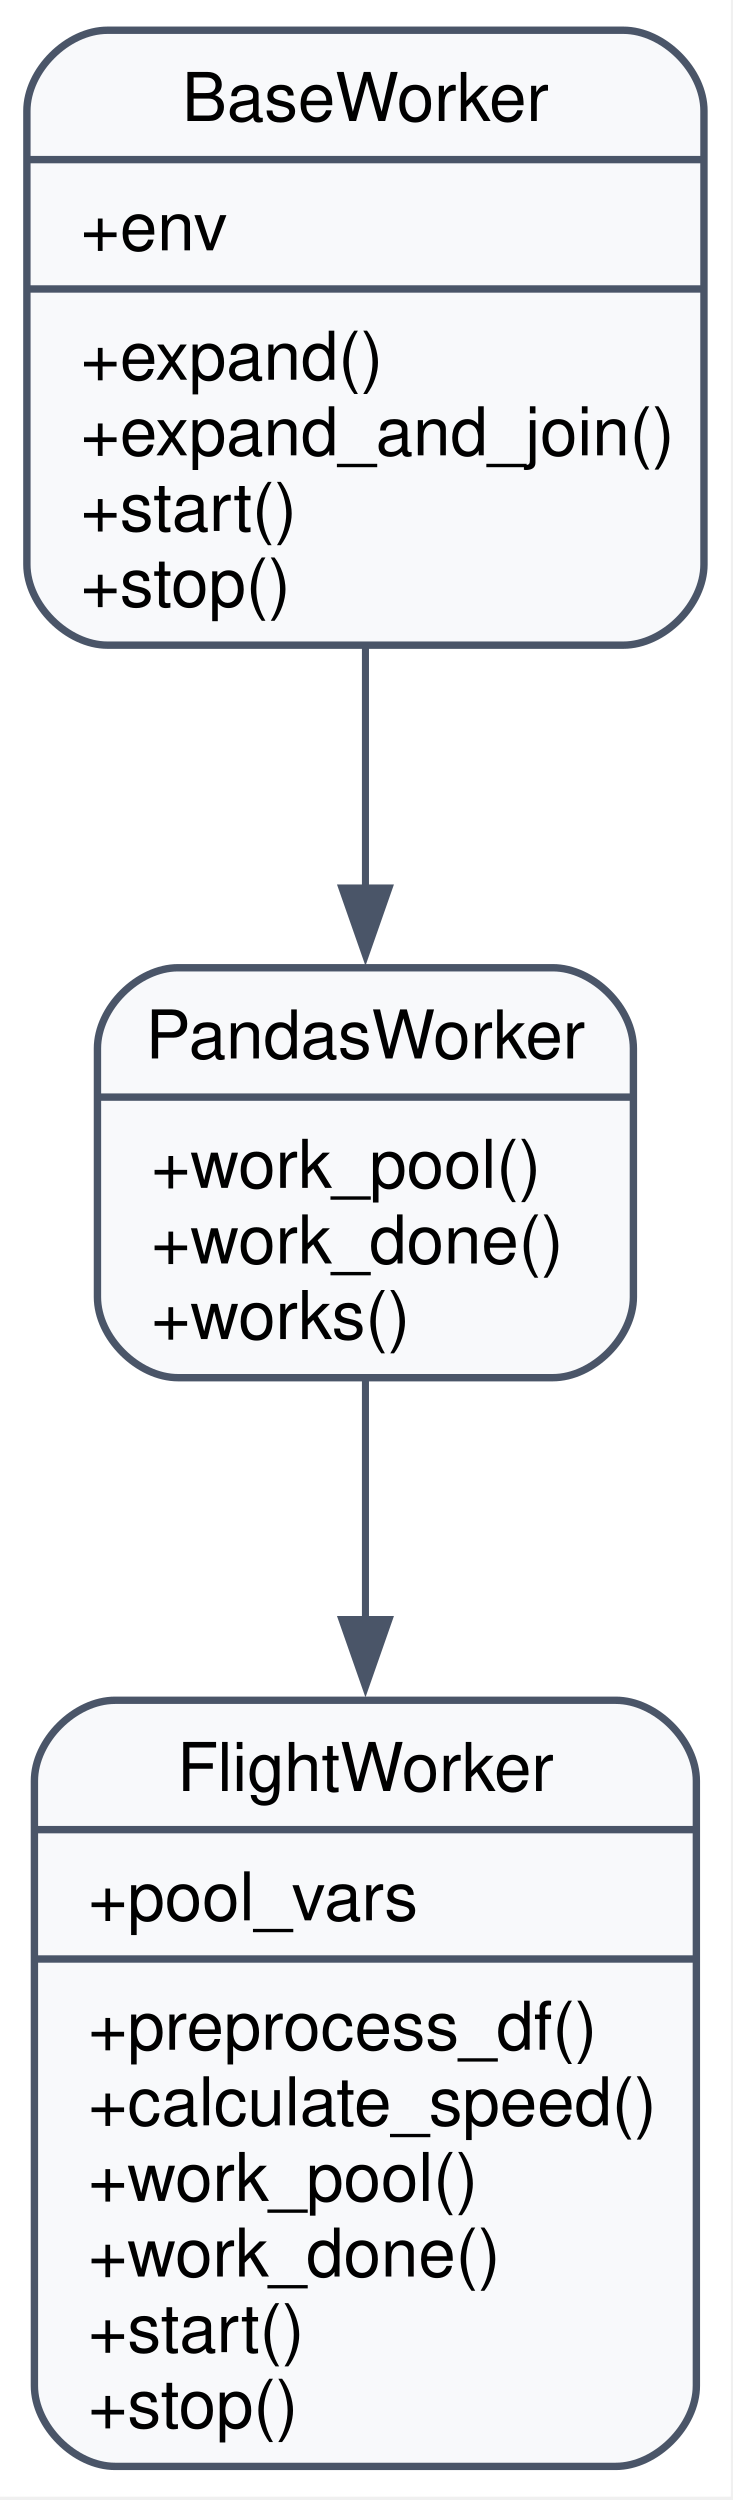
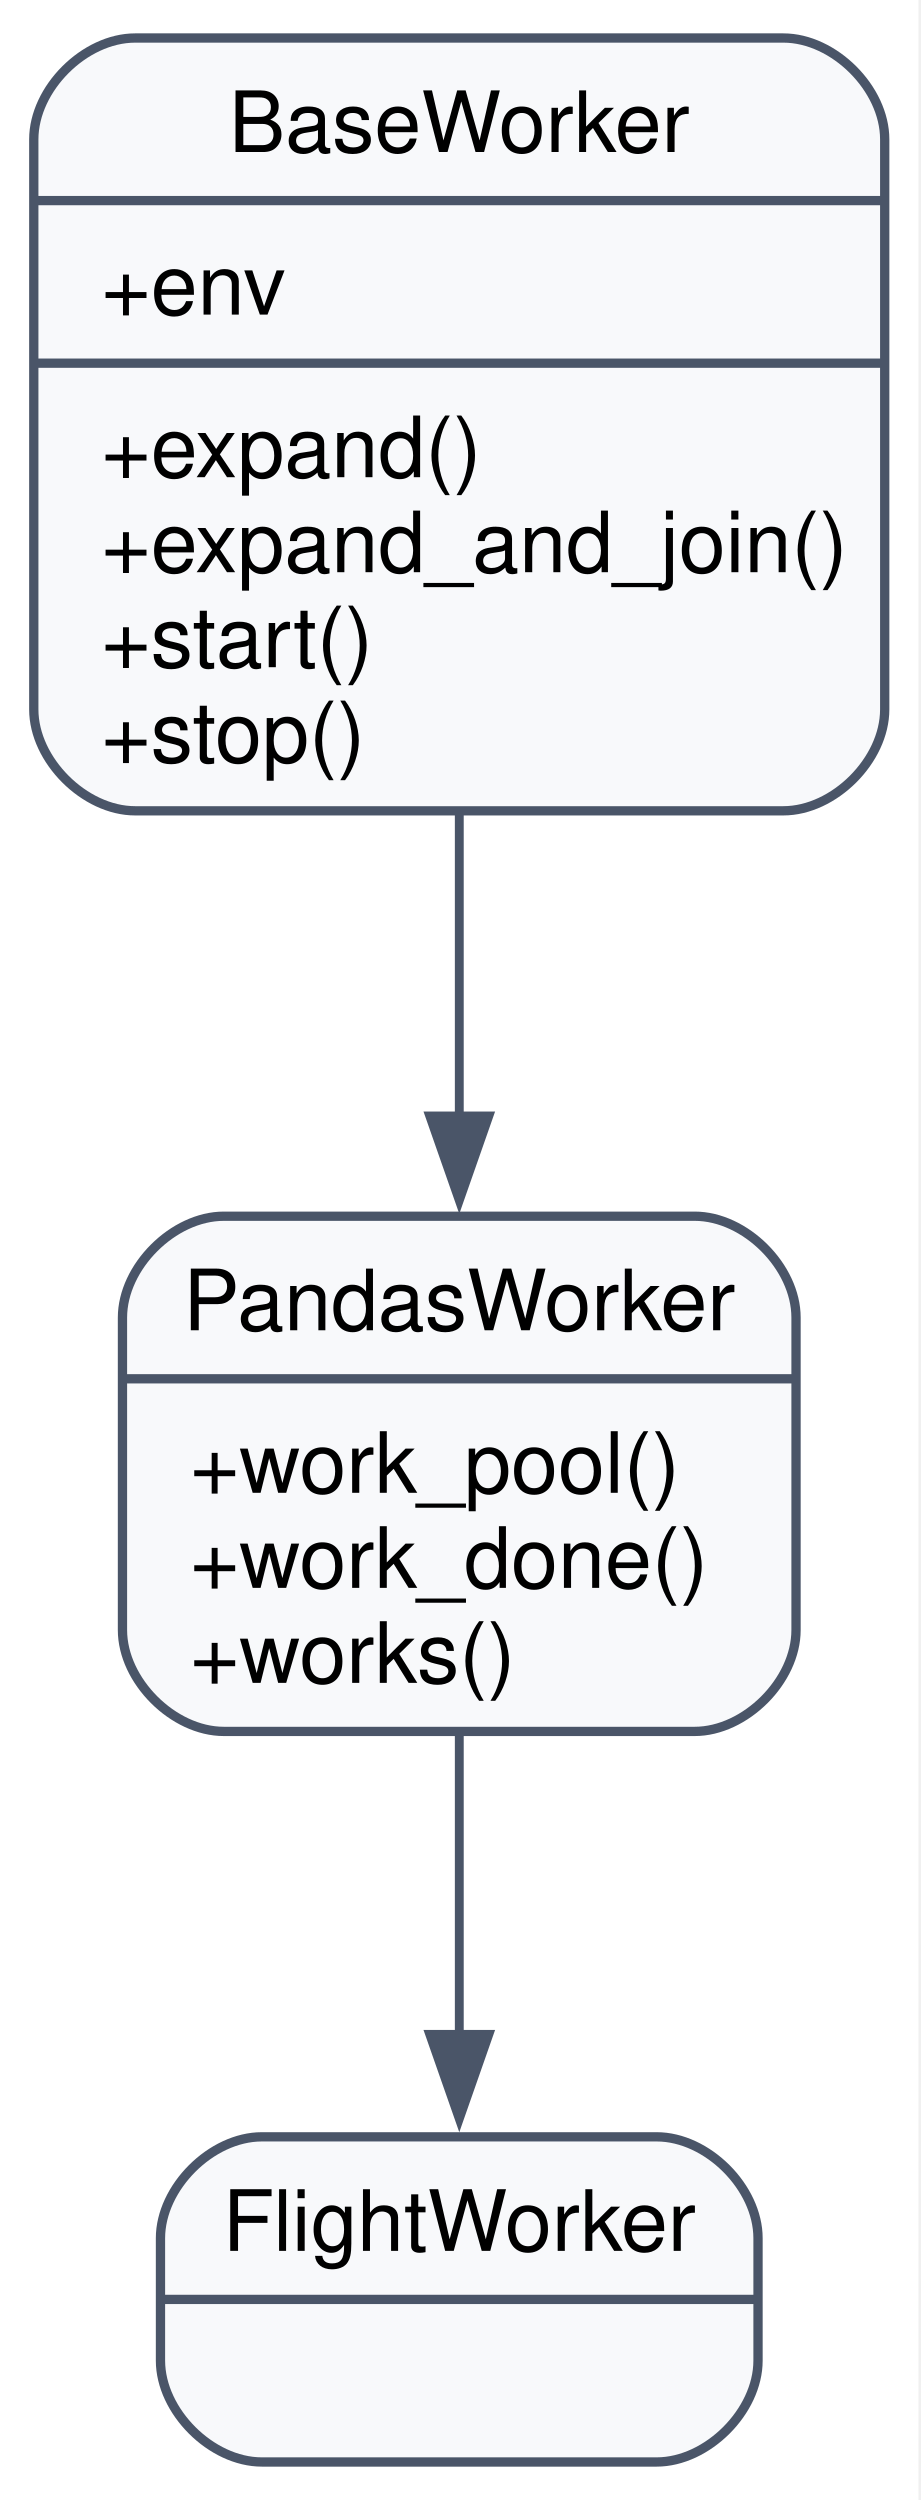
- <svg xmlns="http://www.w3.org/2000/svg" width="109pt" height="372pt" viewBox="0.00 0.00 109.00 372.00">
-   <g id="graph0" class="graph" transform="scale(1 1) rotate(0) translate(4 367.5)">
-     <polygon fill="white" stroke="none" points="-4,4 -4,-367.5 104.75,-367.5 104.75,4 -4,4" />
+ <svg xmlns="http://www.w3.org/2000/svg" width="109pt" height="296pt" viewBox="0.00 0.00 109.00 296.00">
+   <g id="graph0" class="graph" transform="scale(1 1) rotate(0) translate(4 292)">
+     <polygon fill="white" stroke="none" points="-4,4 -4,-292 104.75,-292 104.75,4 -4,4" />
    <g id="node1" class="node">
-       <path fill="#f8f9fb" stroke="#4a5568" stroke-width="1.1" d="M12,-271.5C12,-271.5 88.75,-271.5 88.75,-271.5 94.75,-271.5 100.75,-277.5 100.75,-283.5 100.75,-283.5 100.75,-351 100.75,-351 100.75,-357 94.75,-363 88.75,-363 88.75,-363 12,-363 12,-363 6,-363 0,-357 0,-351 0,-351 0,-283.5 0,-283.5 0,-277.5 6,-271.5 12,-271.5" />
-       <text xml:space="preserve" text-anchor="middle" x="50.38" y="-349.5" font-family="Helvetica,sans-Serif" font-size="10.00">BaseWorker</text>
-       <polyline fill="none" stroke="#4a5568" stroke-width="1.1" points="0,-343.75 100.75,-343.75" />
-       <text xml:space="preserve" text-anchor="start" x="8" y="-330.25" font-family="Helvetica,sans-Serif" font-size="10.00">+env</text>
-       <polyline fill="none" stroke="#4a5568" stroke-width="1.1" points="0,-324.5 100.75,-324.5" />
-       <text xml:space="preserve" text-anchor="start" x="8" y="-311" font-family="Helvetica,sans-Serif" font-size="10.00">+expand()</text>
-       <text xml:space="preserve" text-anchor="start" x="8" y="-299.75" font-family="Helvetica,sans-Serif" font-size="10.00">+expand_and_join()</text>
-       <text xml:space="preserve" text-anchor="start" x="8" y="-288.5" font-family="Helvetica,sans-Serif" font-size="10.00">+start()</text>
-       <text xml:space="preserve" text-anchor="start" x="8" y="-277.25" font-family="Helvetica,sans-Serif" font-size="10.00">+stop()</text>
+       <path fill="#f8f9fb" stroke="#4a5568" stroke-width="1.1" d="M12,-196C12,-196 88.75,-196 88.75,-196 94.75,-196 100.75,-202 100.75,-208 100.75,-208 100.75,-275.5 100.75,-275.5 100.75,-281.5 94.75,-287.5 88.75,-287.5 88.75,-287.5 12,-287.5 12,-287.5 6,-287.5 0,-281.5 0,-275.5 0,-275.5 0,-208 0,-208 0,-202 6,-196 12,-196" />
+       <text xml:space="preserve" text-anchor="middle" x="50.38" y="-274" font-family="Helvetica,sans-Serif" font-size="10.00">BaseWorker</text>
+       <polyline fill="none" stroke="#4a5568" stroke-width="1.1" points="0,-268.25 100.75,-268.25" />
+       <text xml:space="preserve" text-anchor="start" x="8" y="-254.75" font-family="Helvetica,sans-Serif" font-size="10.00">+env</text>
+       <polyline fill="none" stroke="#4a5568" stroke-width="1.1" points="0,-249 100.75,-249" />
+       <text xml:space="preserve" text-anchor="start" x="8" y="-235.5" font-family="Helvetica,sans-Serif" font-size="10.00">+expand()</text>
+       <text xml:space="preserve" text-anchor="start" x="8" y="-224.25" font-family="Helvetica,sans-Serif" font-size="10.00">+expand_and_join()</text>
+       <text xml:space="preserve" text-anchor="start" x="8" y="-213" font-family="Helvetica,sans-Serif" font-size="10.00">+start()</text>
+       <text xml:space="preserve" text-anchor="start" x="8" y="-201.75" font-family="Helvetica,sans-Serif" font-size="10.00">+stop()</text>
    </g>
    <g id="node2" class="node">
-       <path fill="#f8f9fb" stroke="#4a5568" stroke-width="1.1" d="M22.5,-162.5C22.5,-162.5 78.25,-162.5 78.25,-162.5 84.25,-162.5 90.25,-168.5 90.25,-174.5 90.25,-174.5 90.25,-211.5 90.25,-211.5 90.25,-217.5 84.25,-223.5 78.25,-223.5 78.25,-223.5 22.5,-223.5 22.5,-223.5 16.5,-223.5 10.5,-217.5 10.5,-211.5 10.5,-211.5 10.5,-174.5 10.5,-174.5 10.5,-168.5 16.5,-162.5 22.5,-162.5" />
-       <text xml:space="preserve" text-anchor="middle" x="50.38" y="-210" font-family="Helvetica,sans-Serif" font-size="10.00">PandasWorker</text>
-       <polyline fill="none" stroke="#4a5568" stroke-width="1.1" points="10.5,-204.25 90.25,-204.25" />
-       <text xml:space="preserve" text-anchor="start" x="18.5" y="-190.75" font-family="Helvetica,sans-Serif" font-size="10.00">+work_pool()</text>
-       <text xml:space="preserve" text-anchor="start" x="18.5" y="-179.5" font-family="Helvetica,sans-Serif" font-size="10.00">+work_done()</text>
-       <text xml:space="preserve" text-anchor="start" x="18.5" y="-168.25" font-family="Helvetica,sans-Serif" font-size="10.00">+works()</text>
+       <path fill="#f8f9fb" stroke="#4a5568" stroke-width="1.1" d="M22.5,-87C22.5,-87 78.25,-87 78.25,-87 84.25,-87 90.25,-93 90.25,-99 90.25,-99 90.25,-136 90.25,-136 90.25,-142 84.25,-148 78.25,-148 78.25,-148 22.5,-148 22.5,-148 16.5,-148 10.5,-142 10.5,-136 10.5,-136 10.5,-99 10.5,-99 10.5,-93 16.5,-87 22.5,-87" />
+       <text xml:space="preserve" text-anchor="middle" x="50.38" y="-134.5" font-family="Helvetica,sans-Serif" font-size="10.00">PandasWorker</text>
+       <polyline fill="none" stroke="#4a5568" stroke-width="1.1" points="10.5,-128.75 90.25,-128.75" />
+       <text xml:space="preserve" text-anchor="start" x="18.5" y="-115.25" font-family="Helvetica,sans-Serif" font-size="10.00">+work_pool()</text>
+       <text xml:space="preserve" text-anchor="start" x="18.5" y="-104" font-family="Helvetica,sans-Serif" font-size="10.00">+work_done()</text>
+       <text xml:space="preserve" text-anchor="start" x="18.5" y="-92.75" font-family="Helvetica,sans-Serif" font-size="10.00">+works()</text>
    </g>
    <g id="edge1" class="edge">
-       <path fill="none" stroke="#4a5568" stroke-width="1.05" d="M50.38,-271.08C50.38,-259.36 50.38,-246.81 50.38,-235.31" />
-       <polygon fill="#4a5568" stroke="#4a5568" stroke-width="1.05" points="53.88,-235.37 50.38,-225.37 46.88,-235.37 53.88,-235.37" />
+       <path fill="none" stroke="#4a5568" stroke-width="1.05" d="M50.38,-195.58C50.38,-183.86 50.38,-171.31 50.38,-159.81" />
+       <polygon fill="#4a5568" stroke="#4a5568" stroke-width="1.05" points="53.88,-159.87 50.38,-149.87 46.88,-159.87 53.88,-159.87" />
    </g>
    <g id="node3" class="node">
-       <path fill="#f8f9fb" stroke="#4a5568" stroke-width="1.1" d="M13.12,-0.5C13.12,-0.5 87.62,-0.5 87.62,-0.5 93.62,-0.5 99.62,-6.5 99.62,-12.5 99.62,-12.5 99.62,-102.5 99.62,-102.5 99.62,-108.5 93.62,-114.5 87.62,-114.5 87.62,-114.5 13.13,-114.5 13.13,-114.5 7.12,-114.5 1.12,-108.5 1.12,-102.5 1.12,-102.5 1.12,-12.5 1.12,-12.5 1.12,-6.5 7.12,-0.5 13.12,-0.5" />
-       <text xml:space="preserve" text-anchor="middle" x="50.38" y="-101" font-family="Helvetica,sans-Serif" font-size="10.00">FlightWorker</text>
-       <polyline fill="none" stroke="#4a5568" stroke-width="1.1" points="1.12,-95.25 99.62,-95.25" />
-       <text xml:space="preserve" text-anchor="start" x="9.12" y="-81.75" font-family="Helvetica,sans-Serif" font-size="10.00">+pool_vars</text>
-       <polyline fill="none" stroke="#4a5568" stroke-width="1.1" points="1.12,-76 99.62,-76" />
-       <text xml:space="preserve" text-anchor="start" x="9.12" y="-62.5" font-family="Helvetica,sans-Serif" font-size="10.00">+preprocess_df()</text>
-       <text xml:space="preserve" text-anchor="start" x="9.12" y="-51.25" font-family="Helvetica,sans-Serif" font-size="10.00">+calculate_speed()</text>
-       <text xml:space="preserve" text-anchor="start" x="9.12" y="-40" font-family="Helvetica,sans-Serif" font-size="10.00">+work_pool()</text>
-       <text xml:space="preserve" text-anchor="start" x="9.12" y="-28.75" font-family="Helvetica,sans-Serif" font-size="10.00">+work_done()</text>
-       <text xml:space="preserve" text-anchor="start" x="9.12" y="-17.5" font-family="Helvetica,sans-Serif" font-size="10.00">+start()</text>
-       <text xml:space="preserve" text-anchor="start" x="9.12" y="-6.25" font-family="Helvetica,sans-Serif" font-size="10.00">+stop()</text>
+       <path fill="#f8f9fb" stroke="#4a5568" stroke-width="1.1" d="M27,-0.5C27,-0.5 73.75,-0.5 73.75,-0.5 79.75,-0.5 85.75,-6.5 85.75,-12.5 85.75,-12.5 85.75,-27 85.75,-27 85.75,-33 79.75,-39 73.75,-39 73.75,-39 27,-39 27,-39 21,-39 15,-33 15,-27 15,-27 15,-12.5 15,-12.5 15,-6.5 21,-0.5 27,-0.5" />
+       <text xml:space="preserve" text-anchor="middle" x="50.38" y="-25.5" font-family="Helvetica,sans-Serif" font-size="10.00">FlightWorker</text>
+       <polyline fill="none" stroke="#4a5568" stroke-width="1.1" points="15,-19.75 85.75,-19.75" />
+       <text xml:space="preserve" text-anchor="middle" x="50.38" y="-6.25" font-family="Helvetica,sans-Serif" font-size="10.00"> </text>
    </g>
    <g id="edge2" class="edge">
-       <path fill="none" stroke="#4a5568" stroke-width="1.05" d="M50.38,-162.04C50.38,-151.39 50.38,-138.92 50.38,-126.39" />
-       <polygon fill="#4a5568" stroke="#4a5568" stroke-width="1.05" points="53.88,-126.51 50.38,-116.51 46.88,-126.51 53.88,-126.51" />
+       <path fill="none" stroke="#4a5568" stroke-width="1.05" d="M50.38,-86.47C50.38,-75.19 50.38,-62.37 50.38,-51.07" />
+       <polygon fill="#4a5568" stroke="#4a5568" stroke-width="1.05" points="53.88,-51.13 50.38,-41.13 46.88,-51.13 53.88,-51.13" />
    </g>
  </g>
</svg>
